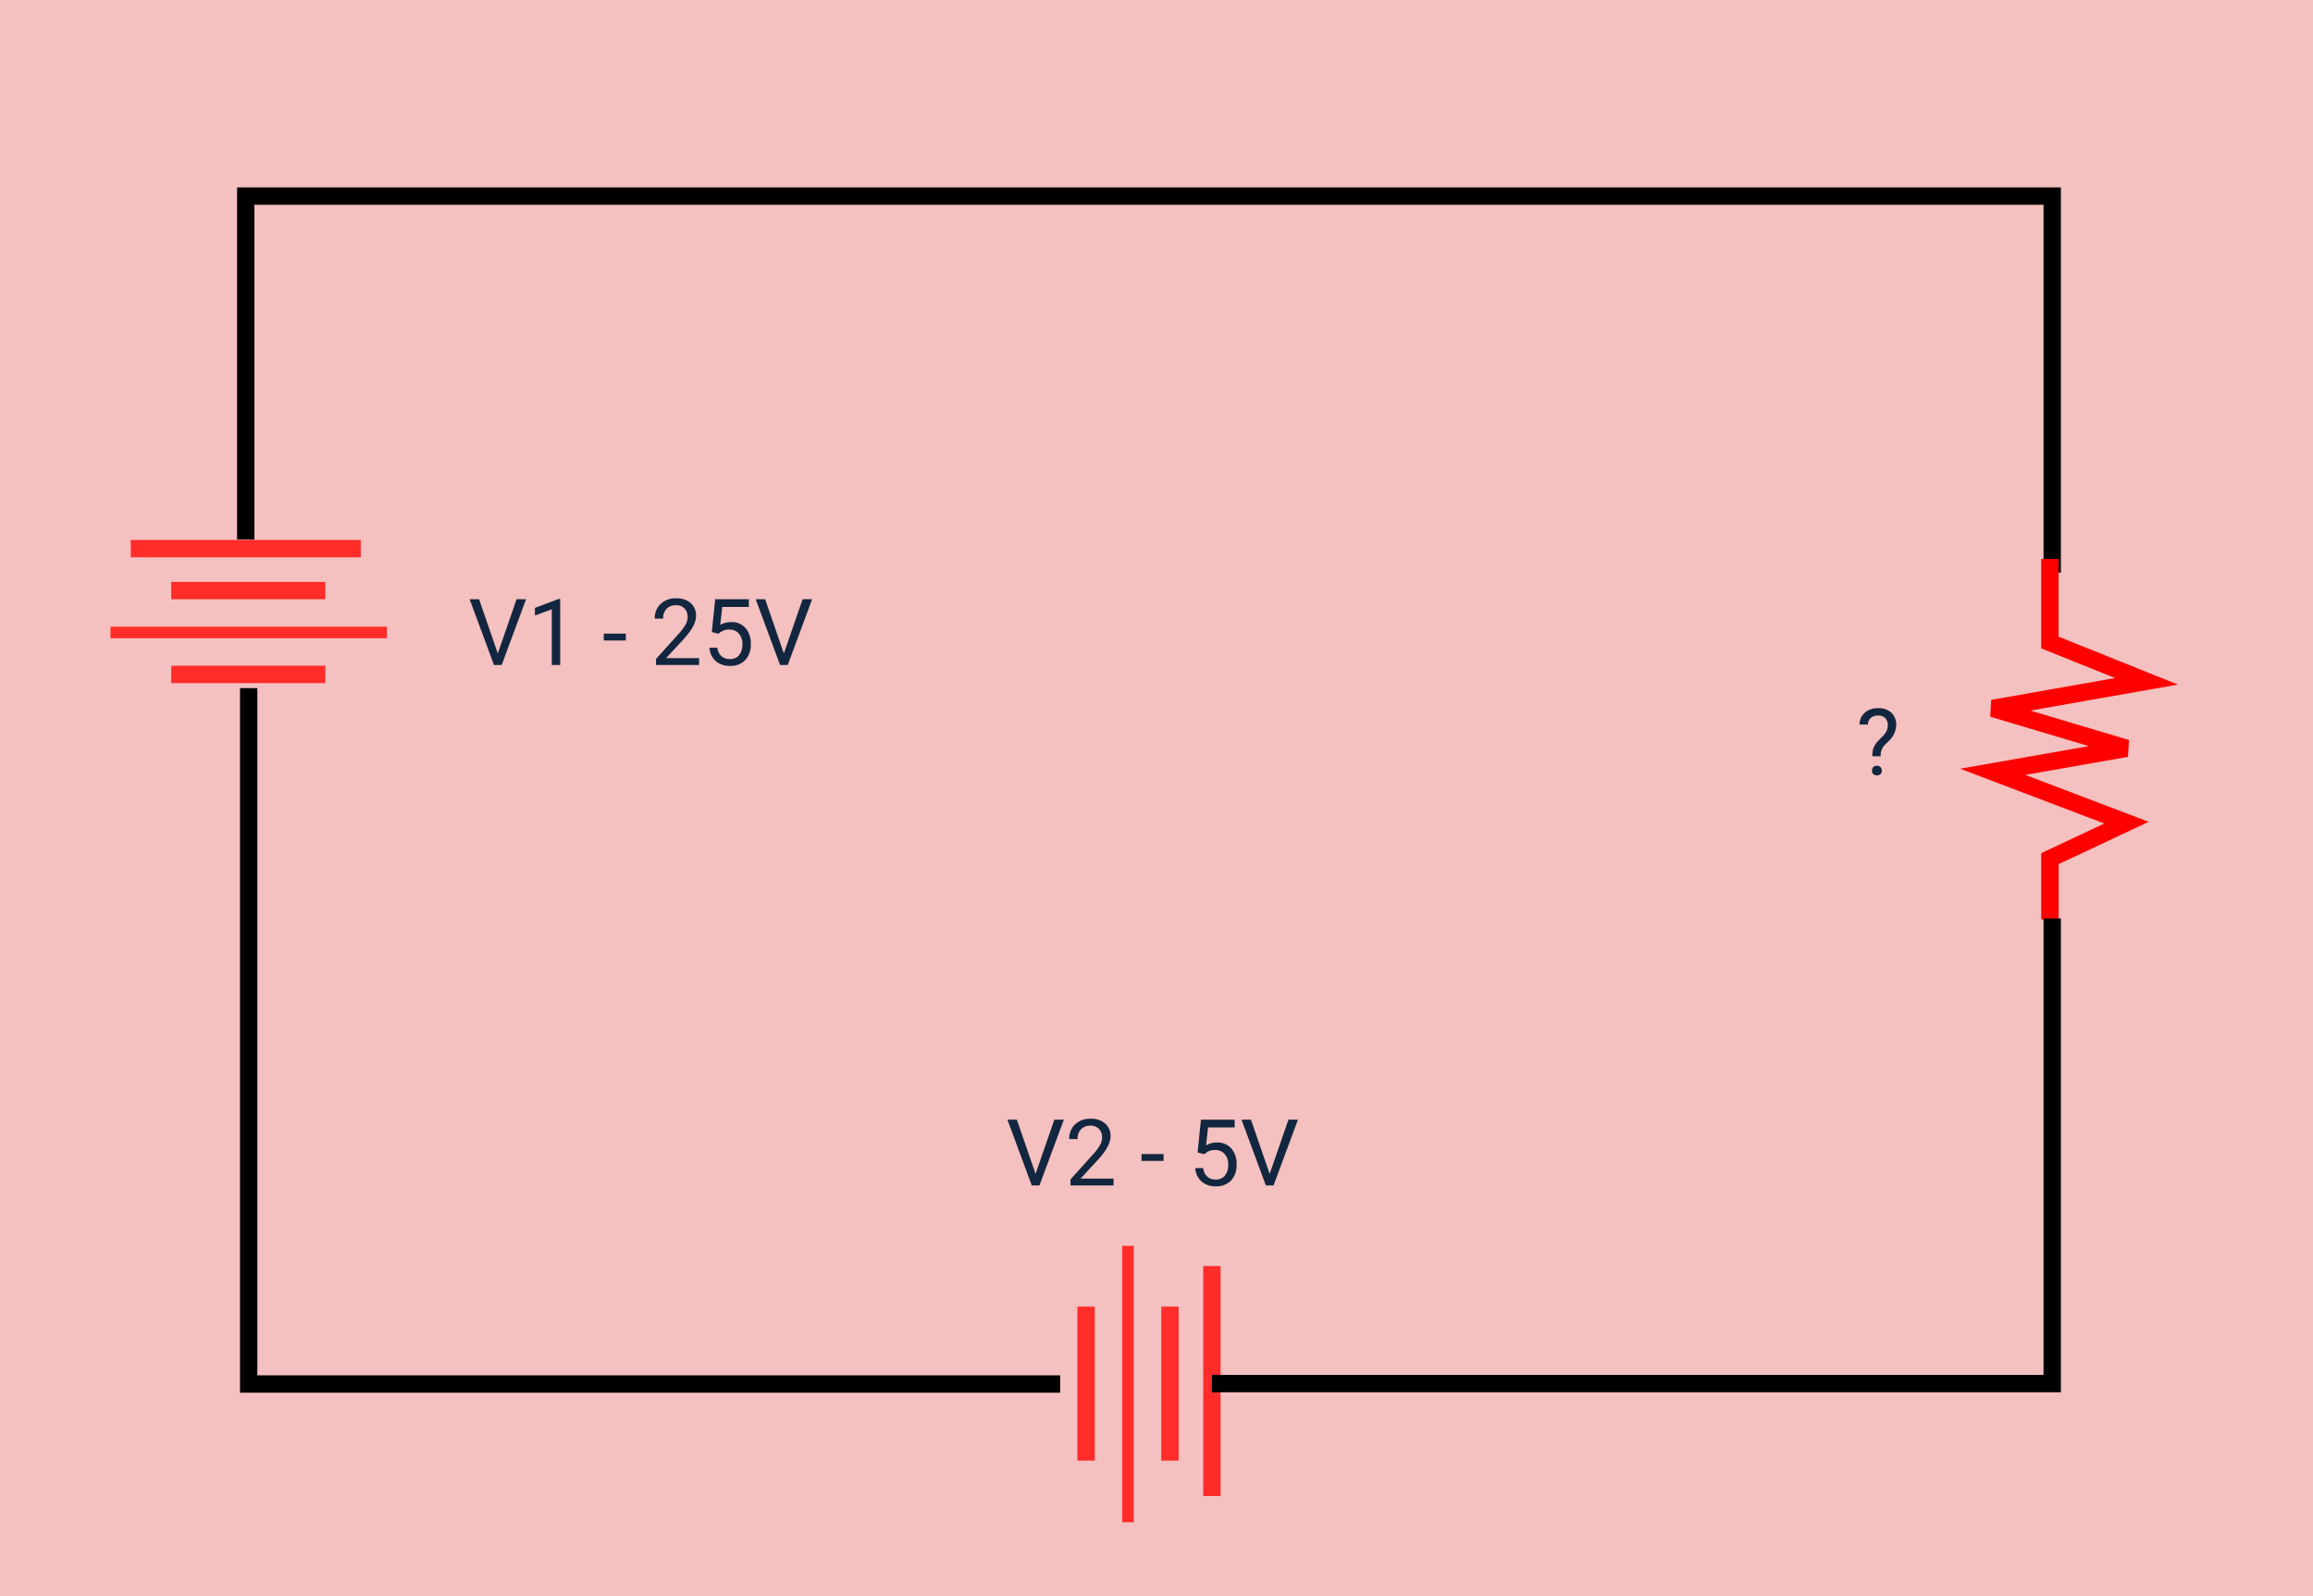
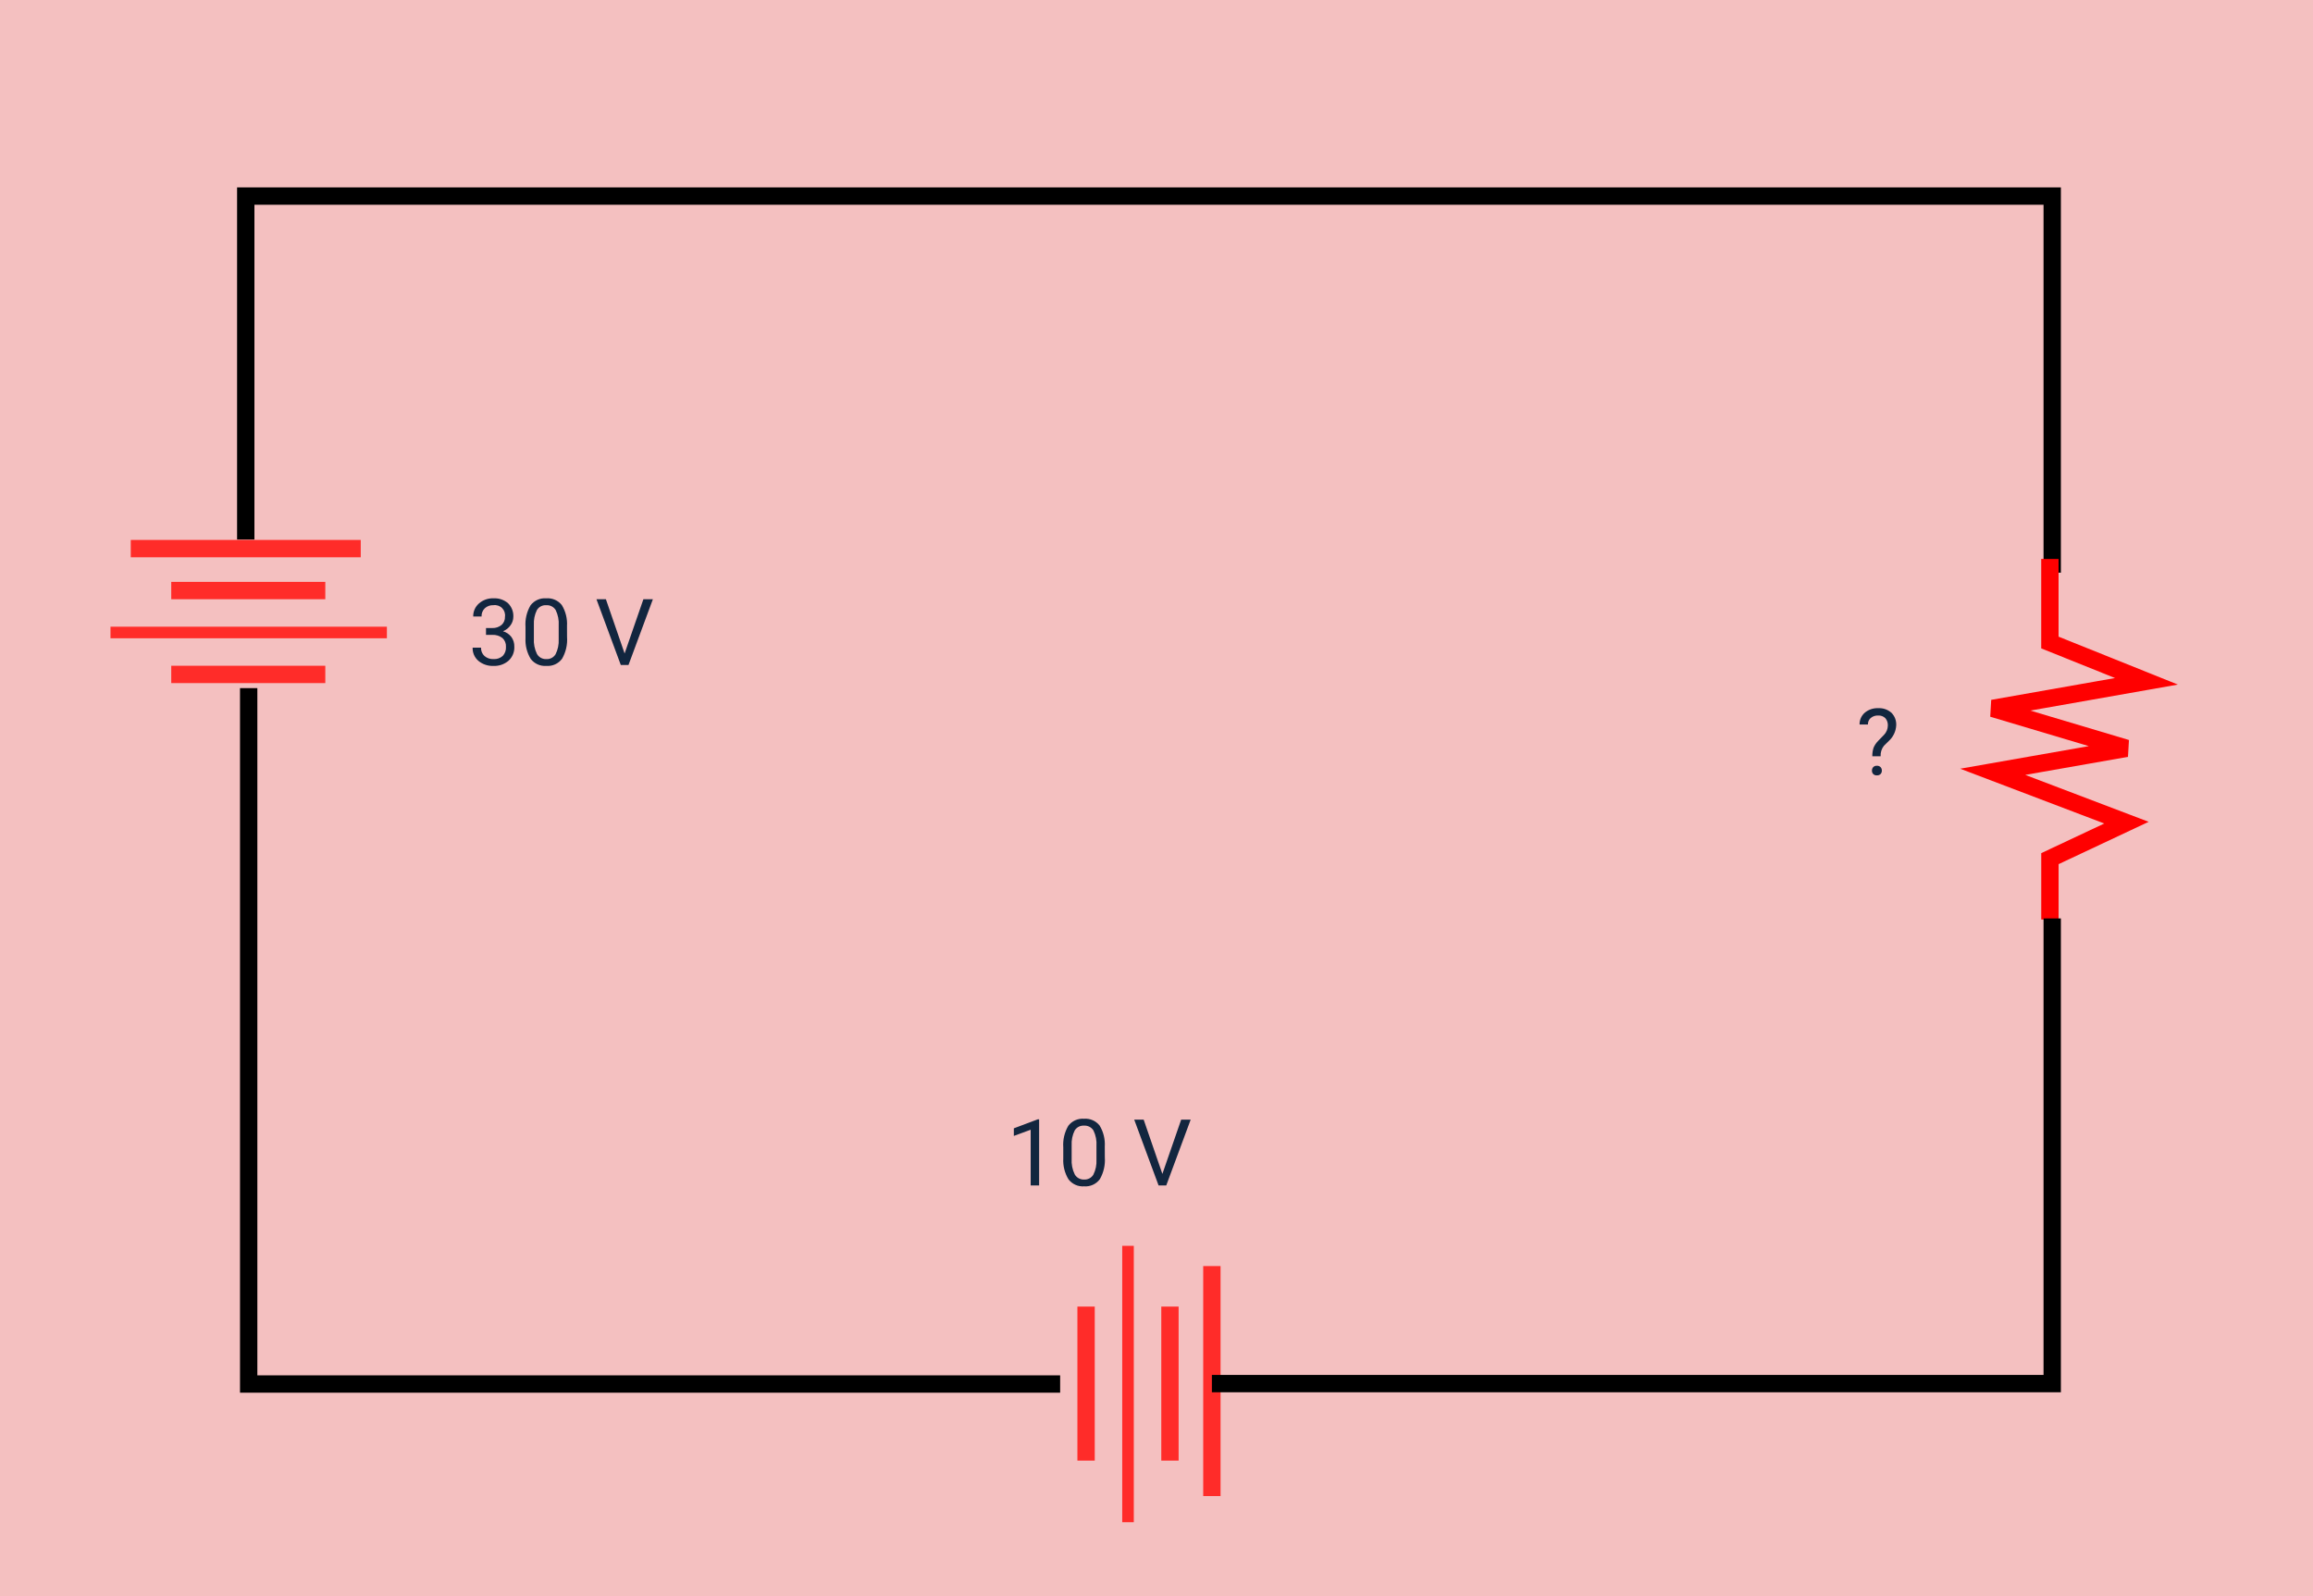
<svg xmlns="http://www.w3.org/2000/svg" width="400" height="276" viewBox="0 0 400 276">
-   <g id="Grupo_1108799" data-name="Grupo 1108799" transform="translate(2158 9100)">
-     <path id="Trazado_899231" data-name="Trazado 899231" d="M0,0H400V276H0Z" transform="translate(-2158 -9100)" fill="#f4c0c0" />
-     <path id="Trazado_898965" data-name="Trazado 898965" d="M-3694.5-8424.692v-59.4h312.4v65.126" transform="translate(1579 -582)" fill="none" stroke="#000" stroke-width="3" />
-     <path id="Trazado_898966" data-name="Trazado 898966" d="M-4249.752-9209.859h14.453l6.706-16.7,4.688,26.589,6.9-23.133,4.063,23.133,8.794-23.133,6.224,13.239h10.516" transform="translate(-11013.359 -4753.588) rotate(90)" fill="none" stroke="red" stroke-width="3" />
-     <path id="Trazado_898967" data-name="Trazado 898967" d="M-7827.068-9340.49h26.643" transform="translate(5698.682 342.616)" fill="none" stroke="#ff2c29" stroke-width="3" />
-     <path id="Trazado_898968" data-name="Trazado 898968" d="M-7827.068-9340.49h39.772" transform="translate(5691.682 335.364)" fill="none" stroke="#ff2c29" stroke-width="3" />
-     <path id="Trazado_898969" data-name="Trazado 898969" d="M-7827.067-9340.49h47.8" transform="translate(5688.175 349.868)" fill="none" stroke="#ff2c29" stroke-width="2" />
-     <path id="Trazado_898970" data-name="Trazado 898970" d="M-7827.068-9340.49h26.643" transform="translate(5698.682 357.12)" fill="none" stroke="#ff2c29" stroke-width="3" />
-     <path id="Trazado_899232" data-name="Trazado 899232" d="M5.086-1.992l3.25-9.383H9.977L5.758,0H4.43L.219-11.375H1.852ZM15.875,0H14.422V-9.633l-2.914,1.07V-9.875l4.141-1.555h.227ZM27.227-4.242H23.414v-1.18h3.813ZM39.9,0H32.445V-1.039l3.938-4.375A9.355,9.355,0,0,0,37.59-7.027a2.693,2.693,0,0,0,.332-1.285,2.041,2.041,0,0,0-.539-1.461,1.885,1.885,0,0,0-1.437-.57,2.232,2.232,0,0,0-1.676.613,2.343,2.343,0,0,0-.6,1.707H32.227a3.355,3.355,0,0,1,1.012-2.539,3.751,3.751,0,0,1,2.707-.969,3.6,3.6,0,0,1,2.508.832,2.838,2.838,0,0,1,.922,2.215q0,1.68-2.141,4l-3.047,3.3H39.9Zm2.2-5.7.578-5.672H48.5v1.336H43.9l-.344,3.1a3.671,3.671,0,0,1,1.9-.492A3.138,3.138,0,0,1,47.922-6.4a4.026,4.026,0,0,1,.914,2.777,3.886,3.886,0,0,1-.949,2.77A3.46,3.46,0,0,1,45.234.156,3.6,3.6,0,0,1,42.773-.68a3.337,3.337,0,0,1-1.086-2.312h1.367a2.3,2.3,0,0,0,.7,1.473,2.162,2.162,0,0,0,1.484.5,1.95,1.95,0,0,0,1.582-.687,2.874,2.874,0,0,0,.574-1.9,2.638,2.638,0,0,0-.621-1.832,2.113,2.113,0,0,0-1.652-.691,2.383,2.383,0,0,0-1.484.414l-.383.313ZM54.555-1.992l3.25-9.383h1.641L55.227,0H53.9L49.688-11.375H51.32Z" transform="translate(-2077 -8985)" fill="#12263f" />
-     <path id="Trazado_899234" data-name="Trazado 899234" d="M5.086-1.992l3.25-9.383H9.977L5.758,0H4.43L.219-11.375H1.852ZM18.578,0H11.125V-1.039l3.938-4.375A9.354,9.354,0,0,0,16.27-7.027,2.693,2.693,0,0,0,16.6-8.312a2.041,2.041,0,0,0-.539-1.461,1.885,1.885,0,0,0-1.437-.57,2.232,2.232,0,0,0-1.676.613,2.343,2.343,0,0,0-.6,1.707H10.906a3.355,3.355,0,0,1,1.012-2.539,3.751,3.751,0,0,1,2.707-.969,3.6,3.6,0,0,1,2.508.832,2.838,2.838,0,0,1,.922,2.215q0,1.68-2.141,4l-3.047,3.3h5.711Zm8.648-4.242H23.414v-1.18h3.813ZM33.109-5.7l.578-5.672h5.828v1.336h-4.6l-.344,3.1a3.671,3.671,0,0,1,1.9-.492A3.138,3.138,0,0,1,38.938-6.4a4.026,4.026,0,0,1,.914,2.777A3.886,3.886,0,0,1,38.9-.855,3.46,3.46,0,0,1,36.25.156,3.6,3.6,0,0,1,33.789-.68,3.337,3.337,0,0,1,32.7-2.992H34.07a2.3,2.3,0,0,0,.7,1.473,2.162,2.162,0,0,0,1.484.5,1.95,1.95,0,0,0,1.582-.687,2.874,2.874,0,0,0,.574-1.9,2.638,2.638,0,0,0-.621-1.832,2.113,2.113,0,0,0-1.652-.691,2.383,2.383,0,0,0-1.484.414l-.383.313ZM45.57-1.992l3.25-9.383h1.641L46.242,0H44.914L40.7-11.375h1.633Z" transform="translate(-1984 -8895)" fill="#12263f" />
-     <path id="Trazado_898971" data-name="Trazado 898971" d="M-2159.993-8399v120.341h140.331" transform="translate(45 -582)" fill="none" stroke="#000" stroke-width="3" />
-     <path id="Trazado_898972" data-name="Trazado 898972" d="M-7827.068-9340.49h26.643" transform="translate(-11296.164 -1046.985) rotate(90)" fill="none" stroke="#ff2c29" stroke-width="3" />
-     <path id="Trazado_898973" data-name="Trazado 898973" d="M-7827.068-9340.49h39.772" transform="translate(-11288.912 -1053.985) rotate(90)" fill="none" stroke="#ff2c29" stroke-width="3" />
-     <path id="Trazado_898974" data-name="Trazado 898974" d="M-7827.067-9340.49h47.8" transform="translate(-11303.416 -1057.492) rotate(90)" fill="none" stroke="#ff2c29" stroke-width="2" />
-     <path id="Trazado_898975" data-name="Trazado 898975" d="M-7827.068-9340.49h26.643" transform="translate(-11310.668 -1046.985) rotate(90)" fill="none" stroke="#ff2c29" stroke-width="3" />
-     <path id="Trazado_899233" data-name="Trazado 899233" d="M2.789-3.216A4.663,4.663,0,0,1,3-4.683a3.761,3.761,0,0,1,.8-1.193L4.82-6.929a2.36,2.36,0,0,0,.656-1.59A1.815,1.815,0,0,0,5.047-9.8a1.62,1.62,0,0,0-1.25-.464,1.881,1.881,0,0,0-1.281.422,1.426,1.426,0,0,0-.484,1.133H.586a2.632,2.632,0,0,1,.9-2.043A3.374,3.374,0,0,1,3.8-11.531a3.185,3.185,0,0,1,2.3.792,2.87,2.87,0,0,1,.824,2.172A3.926,3.926,0,0,1,5.656-5.876L4.8-5.034a2.623,2.623,0,0,0-.57,1.818ZM2.727-.734a.861.861,0,0,1,.215-.6.81.81,0,0,1,.637-.241.822.822,0,0,1,.641.241.852.852,0,0,1,.219.6.824.824,0,0,1-.219.588.837.837,0,0,1-.641.233.824.824,0,0,1-.637-.233A.832.832,0,0,1,2.727-.734Z" transform="translate(-1837 -8966)" fill="#12263f" />
-     <path id="Trazado_898976" data-name="Trazado 898976" d="M-1993.422-8278.731H-1848.1v-80.443" transform="translate(45 -582)" fill="none" stroke="#000" stroke-width="3" />
+   <g id="Grupo_1108809" data-name="Grupo 1108809" transform="translate(2203 8311)">
+     <path id="Trazado_899273" data-name="Trazado 899273" d="M0,0H400V276H0Z" transform="translate(-2203 -8311)" fill="#f4c0c0" />
+     <path id="Trazado_898965" data-name="Trazado 898965" d="M-3694.5-8424.692v-59.4h312.4v65.126" transform="translate(1534 207)" fill="none" stroke="#000" stroke-width="3" />
+     <path id="Trazado_898966" data-name="Trazado 898966" d="M-4249.752-9209.859h14.453l6.706-16.7,4.688,26.589,6.9-23.133,4.063,23.133,8.794-23.133,6.224,13.239h10.516" transform="translate(-11058.359 -3964.588) rotate(90)" fill="none" stroke="red" stroke-width="3" />
+     <path id="Trazado_898967" data-name="Trazado 898967" d="M-7827.068-9340.49h26.643" transform="translate(5653.682 1131.616)" fill="none" stroke="#ff2c29" stroke-width="3" />
+     <path id="Trazado_898968" data-name="Trazado 898968" d="M-7827.068-9340.49h39.772" transform="translate(5646.682 1124.364)" fill="none" stroke="#ff2c29" stroke-width="3" />
+     <path id="Trazado_898969" data-name="Trazado 898969" d="M-7827.067-9340.49h47.8" transform="translate(5643.175 1138.868)" fill="none" stroke="#ff2c29" stroke-width="2" />
+     <path id="Trazado_898970" data-name="Trazado 898970" d="M-7827.068-9340.49h26.643" transform="translate(5653.682 1146.12)" fill="none" stroke="#ff2c29" stroke-width="3" />
+     <path id="Trazado_899274" data-name="Trazado 899274" d="M3.047-6.391H4.133A2.387,2.387,0,0,0,5.742-6.93a1.8,1.8,0,0,0,.586-1.414,1.764,1.764,0,0,0-1.992-2,2.072,2.072,0,0,0-1.5.535,1.873,1.873,0,0,0-.559,1.418H.836a2.9,2.9,0,0,1,.988-2.246,3.6,3.6,0,0,1,2.512-.895,3.558,3.558,0,0,1,2.523.852,3.076,3.076,0,0,1,.914,2.367,2.5,2.5,0,0,1-.48,1.438A2.9,2.9,0,0,1,5.984-5.836a2.8,2.8,0,0,1,1.449.984,2.734,2.734,0,0,1,.512,1.68,3.1,3.1,0,0,1-1,2.43,3.745,3.745,0,0,1-2.6.9A3.844,3.844,0,0,1,1.738-.711,2.877,2.877,0,0,1,.734-3H2.188a1.859,1.859,0,0,0,.586,1.438,2.229,2.229,0,0,0,1.57.539,2.187,2.187,0,0,0,1.6-.547A2.108,2.108,0,0,0,6.5-3.141a1.912,1.912,0,0,0-.609-1.523,2.655,2.655,0,0,0-1.758-.547H3.047ZM17.063-4.852A6.61,6.61,0,0,1,16.2-1.078,3.084,3.084,0,0,1,13.484.156a3.107,3.107,0,0,1-2.7-1.207,6.274,6.274,0,0,1-.906-3.605v-1.93a6.463,6.463,0,0,1,.867-3.727,3.108,3.108,0,0,1,2.719-1.219,3.136,3.136,0,0,1,2.7,1.176,6.237,6.237,0,0,1,.891,3.629ZM15.617-6.828A5.3,5.3,0,0,0,15.1-9.5a1.775,1.775,0,0,0-1.633-.84,1.751,1.751,0,0,0-1.617.836,5.171,5.171,0,0,0-.523,2.57v2.313A5.381,5.381,0,0,0,11.863-1.9a1.771,1.771,0,0,0,1.621.879,1.747,1.747,0,0,0,1.59-.828,5.186,5.186,0,0,0,.543-2.609Zm11.4,4.836,3.25-9.383h1.641L27.688,0H26.359L22.148-11.375h1.633Z" transform="translate(-2122 -8196)" fill="#12263f" />
+     <path id="Trazado_899275" data-name="Trazado 899275" d="M5.7,0H4.242V-9.633L1.328-8.562V-9.875L5.469-11.43H5.7ZM17.063-4.852A6.61,6.61,0,0,1,16.2-1.078,3.084,3.084,0,0,1,13.484.156a3.107,3.107,0,0,1-2.7-1.207,6.274,6.274,0,0,1-.906-3.605v-1.93a6.463,6.463,0,0,1,.867-3.727,3.108,3.108,0,0,1,2.719-1.219,3.136,3.136,0,0,1,2.7,1.176,6.237,6.237,0,0,1,.891,3.629ZM15.617-6.828A5.3,5.3,0,0,0,15.1-9.5a1.775,1.775,0,0,0-1.633-.84,1.751,1.751,0,0,0-1.617.836,5.171,5.171,0,0,0-.523,2.57v2.313A5.381,5.381,0,0,0,11.863-1.9a1.771,1.771,0,0,0,1.621.879,1.747,1.747,0,0,0,1.59-.828,5.186,5.186,0,0,0,.543-2.609Zm11.4,4.836,3.25-9.383h1.641L27.688,0H26.359L22.148-11.375h1.633Z" transform="translate(-2029 -8106)" fill="#12263f" />
+     <path id="Trazado_898971" data-name="Trazado 898971" d="M-2159.993-8399v120.341h140.331" transform="translate(0 207)" fill="none" stroke="#000" stroke-width="3" />
+     <path id="Trazado_898972" data-name="Trazado 898972" d="M-7827.068-9340.49h26.643" transform="translate(-11341.164 -257.985) rotate(90)" fill="none" stroke="#ff2c29" stroke-width="3" />
+     <path id="Trazado_898973" data-name="Trazado 898973" d="M-7827.068-9340.49h39.772" transform="translate(-11333.912 -264.985) rotate(90)" fill="none" stroke="#ff2c29" stroke-width="3" />
+     <path id="Trazado_898974" data-name="Trazado 898974" d="M-7827.067-9340.49h47.8" transform="translate(-11348.416 -268.492) rotate(90)" fill="none" stroke="#ff2c29" stroke-width="2" />
+     <path id="Trazado_898975" data-name="Trazado 898975" d="M-7827.068-9340.49h26.643" transform="translate(-11355.668 -257.985) rotate(90)" fill="none" stroke="#ff2c29" stroke-width="3" />
+     <path id="Trazado_899276" data-name="Trazado 899276" d="M2.789-3.216A4.663,4.663,0,0,1,3-4.683a3.761,3.761,0,0,1,.8-1.193L4.82-6.929a2.36,2.36,0,0,0,.656-1.59A1.815,1.815,0,0,0,5.047-9.8a1.62,1.62,0,0,0-1.25-.464,1.881,1.881,0,0,0-1.281.422,1.426,1.426,0,0,0-.484,1.133H.586a2.632,2.632,0,0,1,.9-2.043A3.374,3.374,0,0,1,3.8-11.531a3.185,3.185,0,0,1,2.3.792,2.87,2.87,0,0,1,.824,2.172A3.926,3.926,0,0,1,5.656-5.876L4.8-5.034a2.623,2.623,0,0,0-.57,1.818ZM2.727-.734a.861.861,0,0,1,.215-.6.81.81,0,0,1,.637-.241.822.822,0,0,1,.641.241.852.852,0,0,1,.219.6.824.824,0,0,1-.219.588.837.837,0,0,1-.641.233.824.824,0,0,1-.637-.233A.832.832,0,0,1,2.727-.734Z" transform="translate(-1882 -8177)" fill="#12263f" />
+     <path id="Trazado_898976" data-name="Trazado 898976" d="M-1993.422-8278.731H-1848.1v-80.443" transform="translate(0 207)" fill="none" stroke="#000" stroke-width="3" />
  </g>
</svg>
